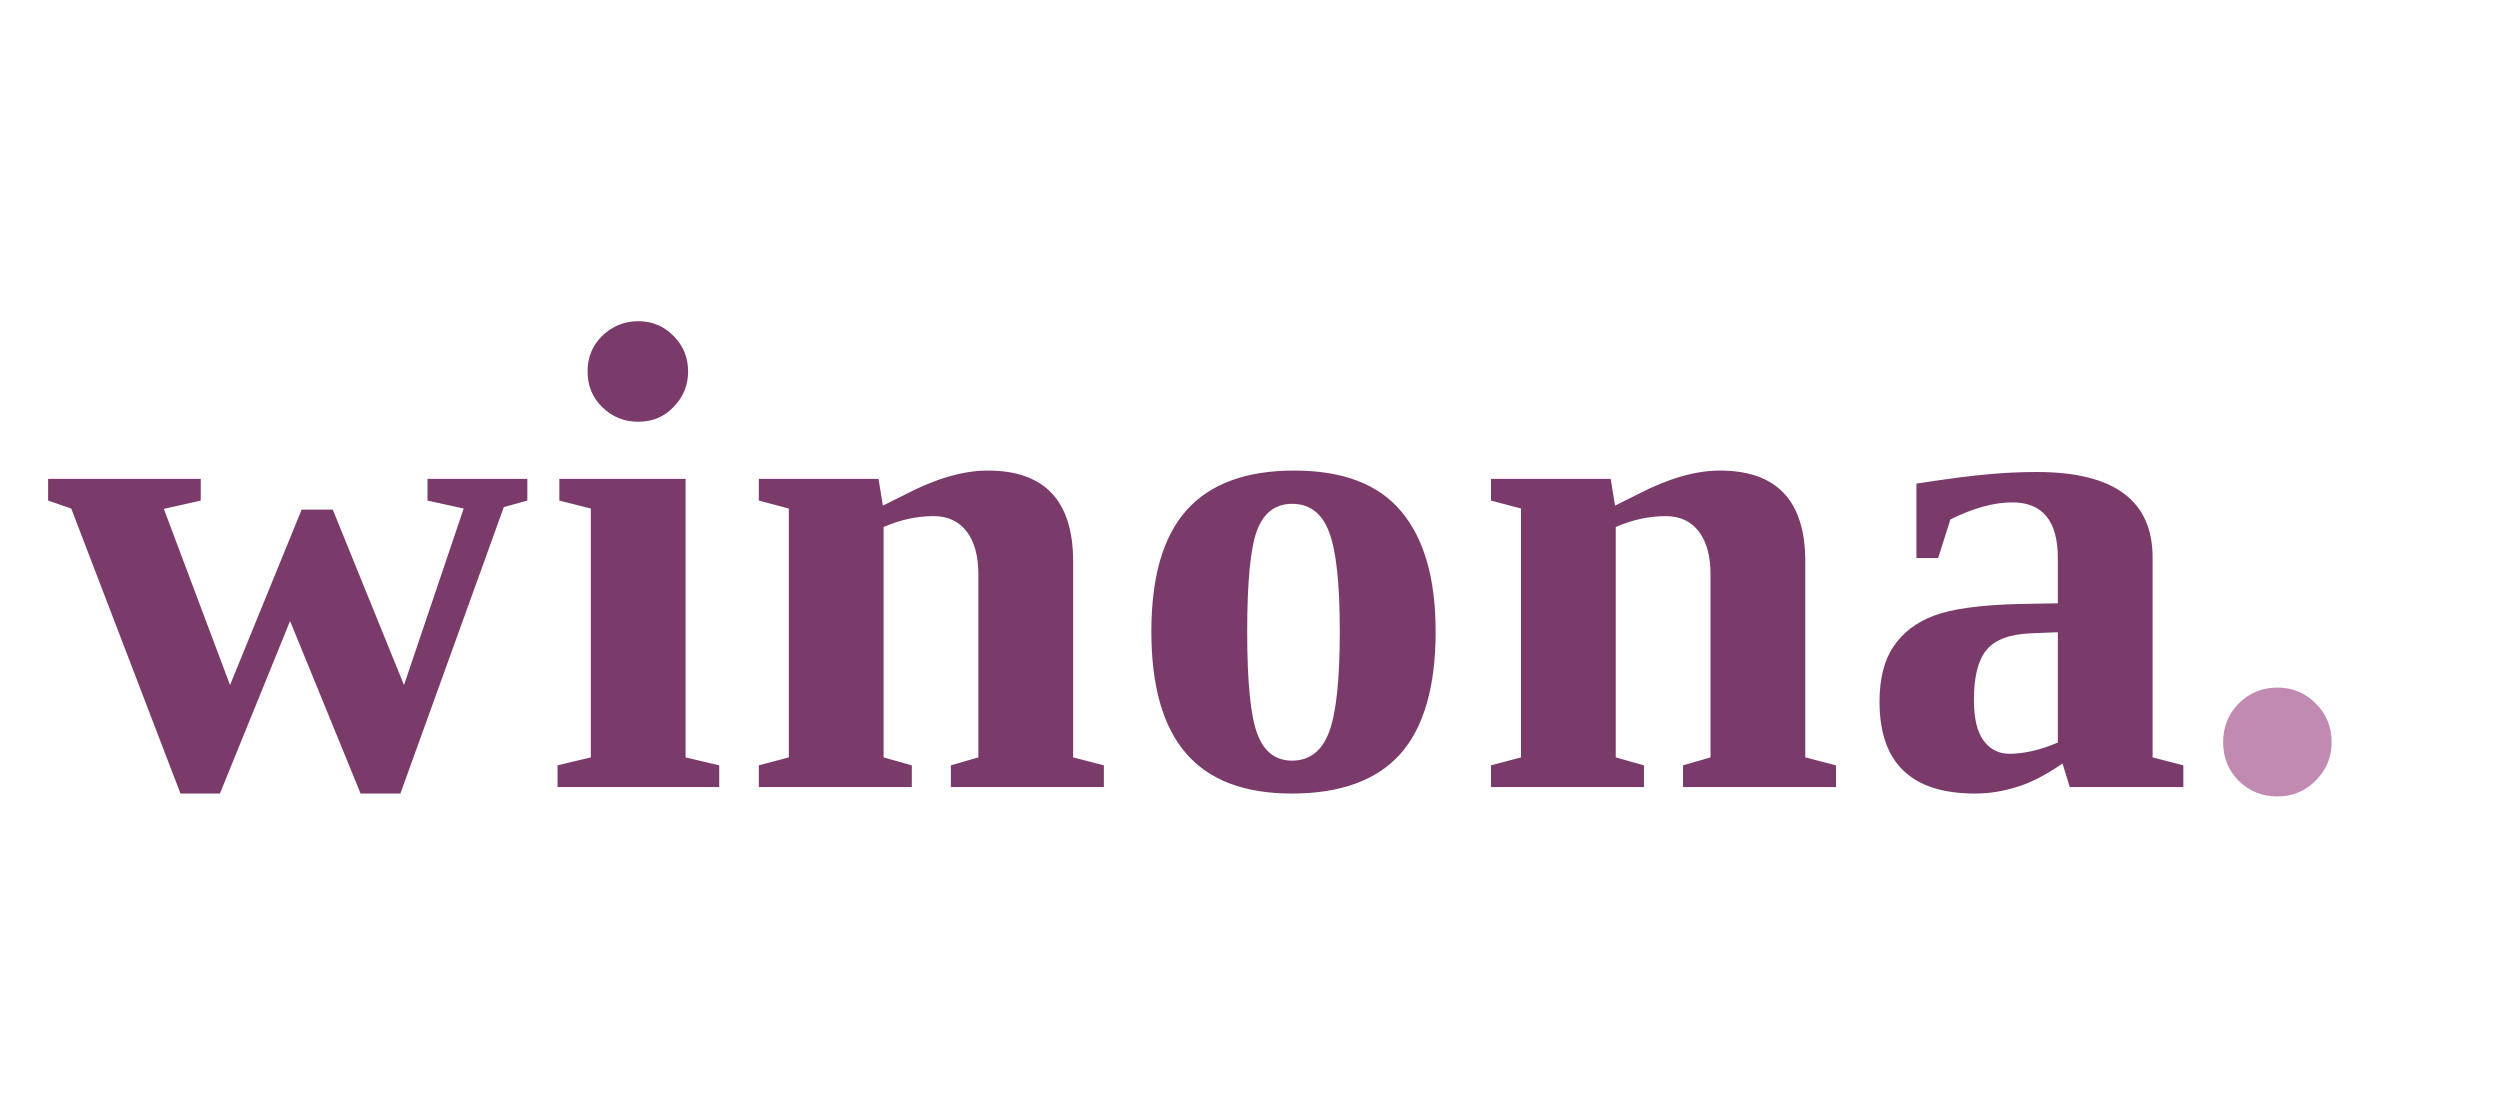
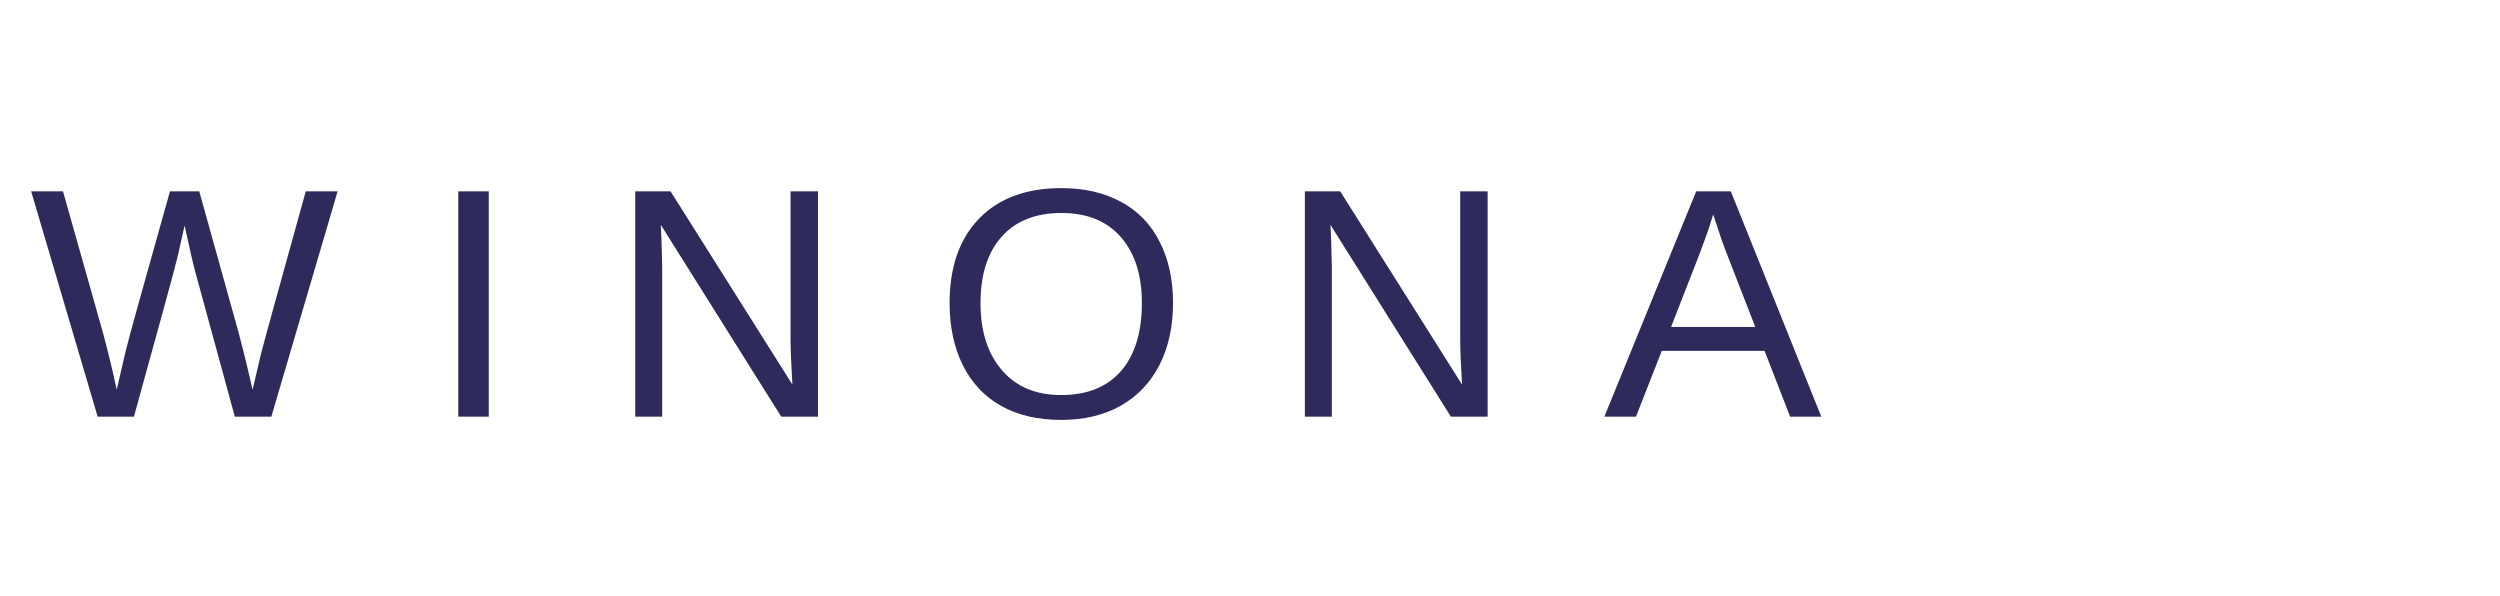
- <svg xmlns="http://www.w3.org/2000/svg" viewBox="0 0 108 48" overflow="visible" role="img" aria-label="Winona">
-   <text x="2" y="34" font-family="Georgia, 'Times New Roman', serif" font-size="29" font-weight="600" letter-spacing="0.5" fill="#7A3B6B">winona<tspan fill="#C08AB2">.</tspan>
-   </text>
+ <svg xmlns="http://www.w3.org/2000/svg" viewBox="0 0 168 40" overflow="visible" role="img" aria-label="Winona">
+   <text x="2" y="28" font-family="Arial, Helvetica, sans-serif" font-size="22" font-weight="500" letter-spacing="6" fill="#2E2A5C">WINONA</text>
</svg>
